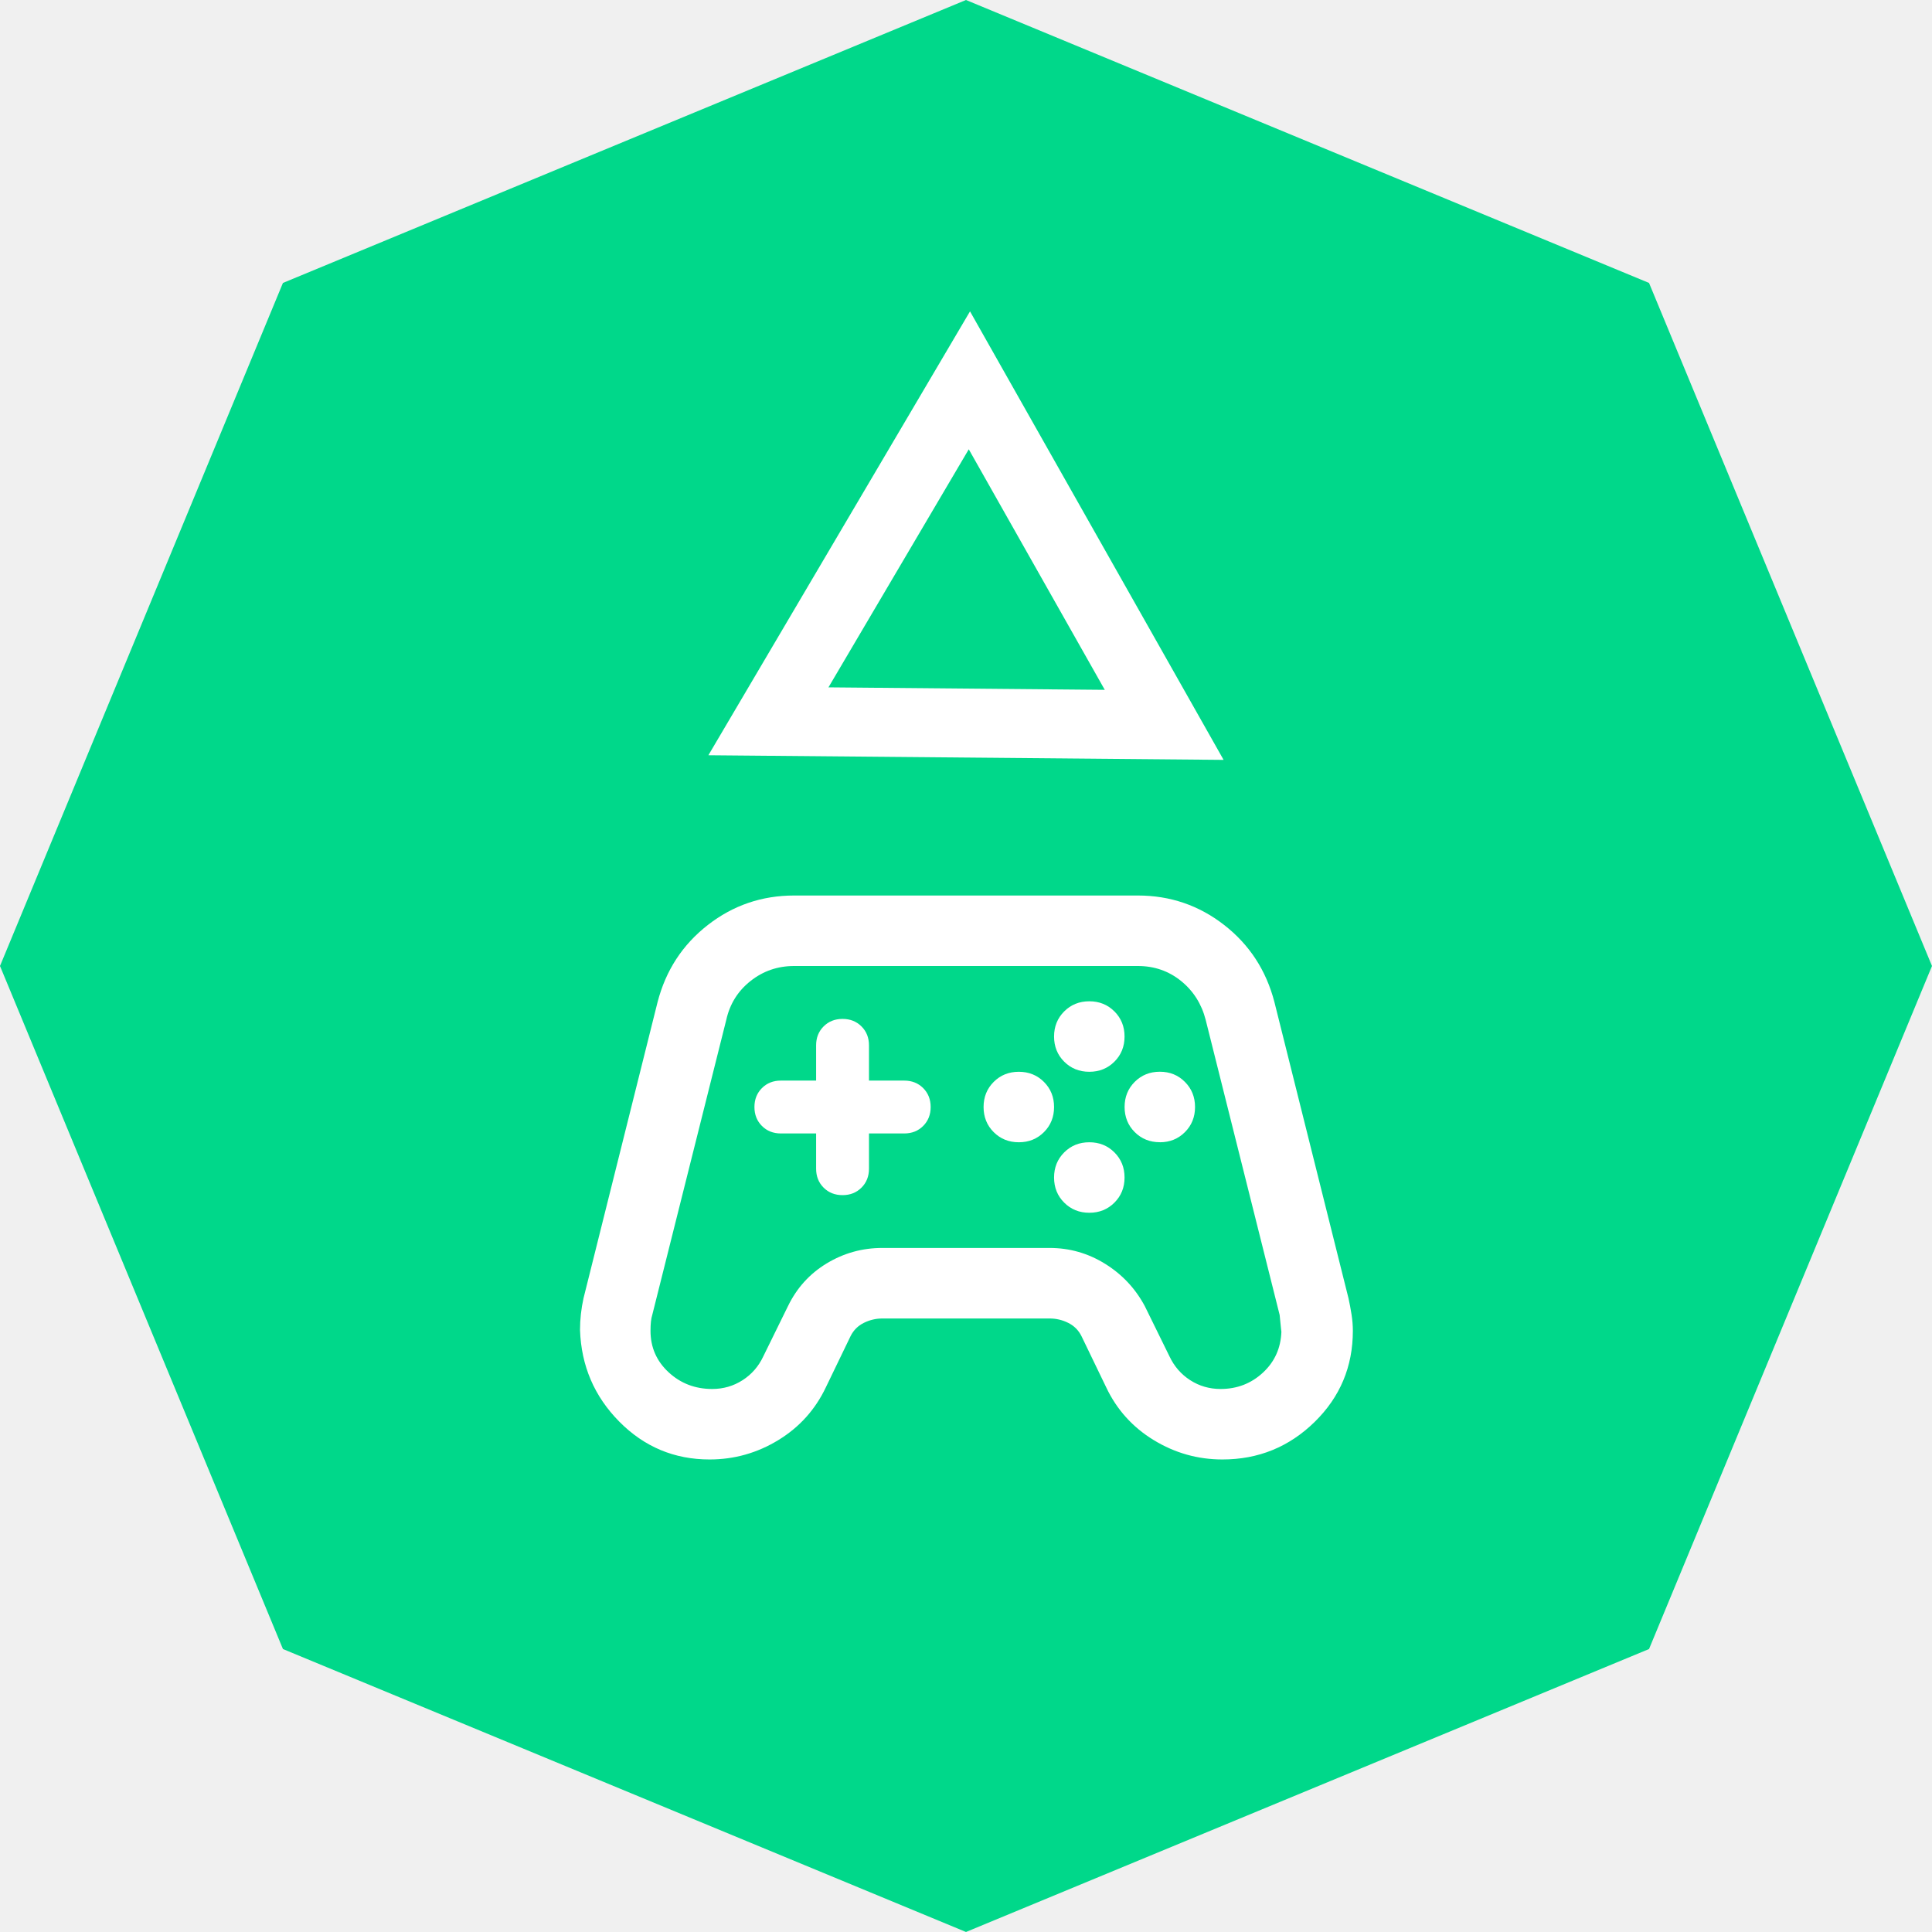
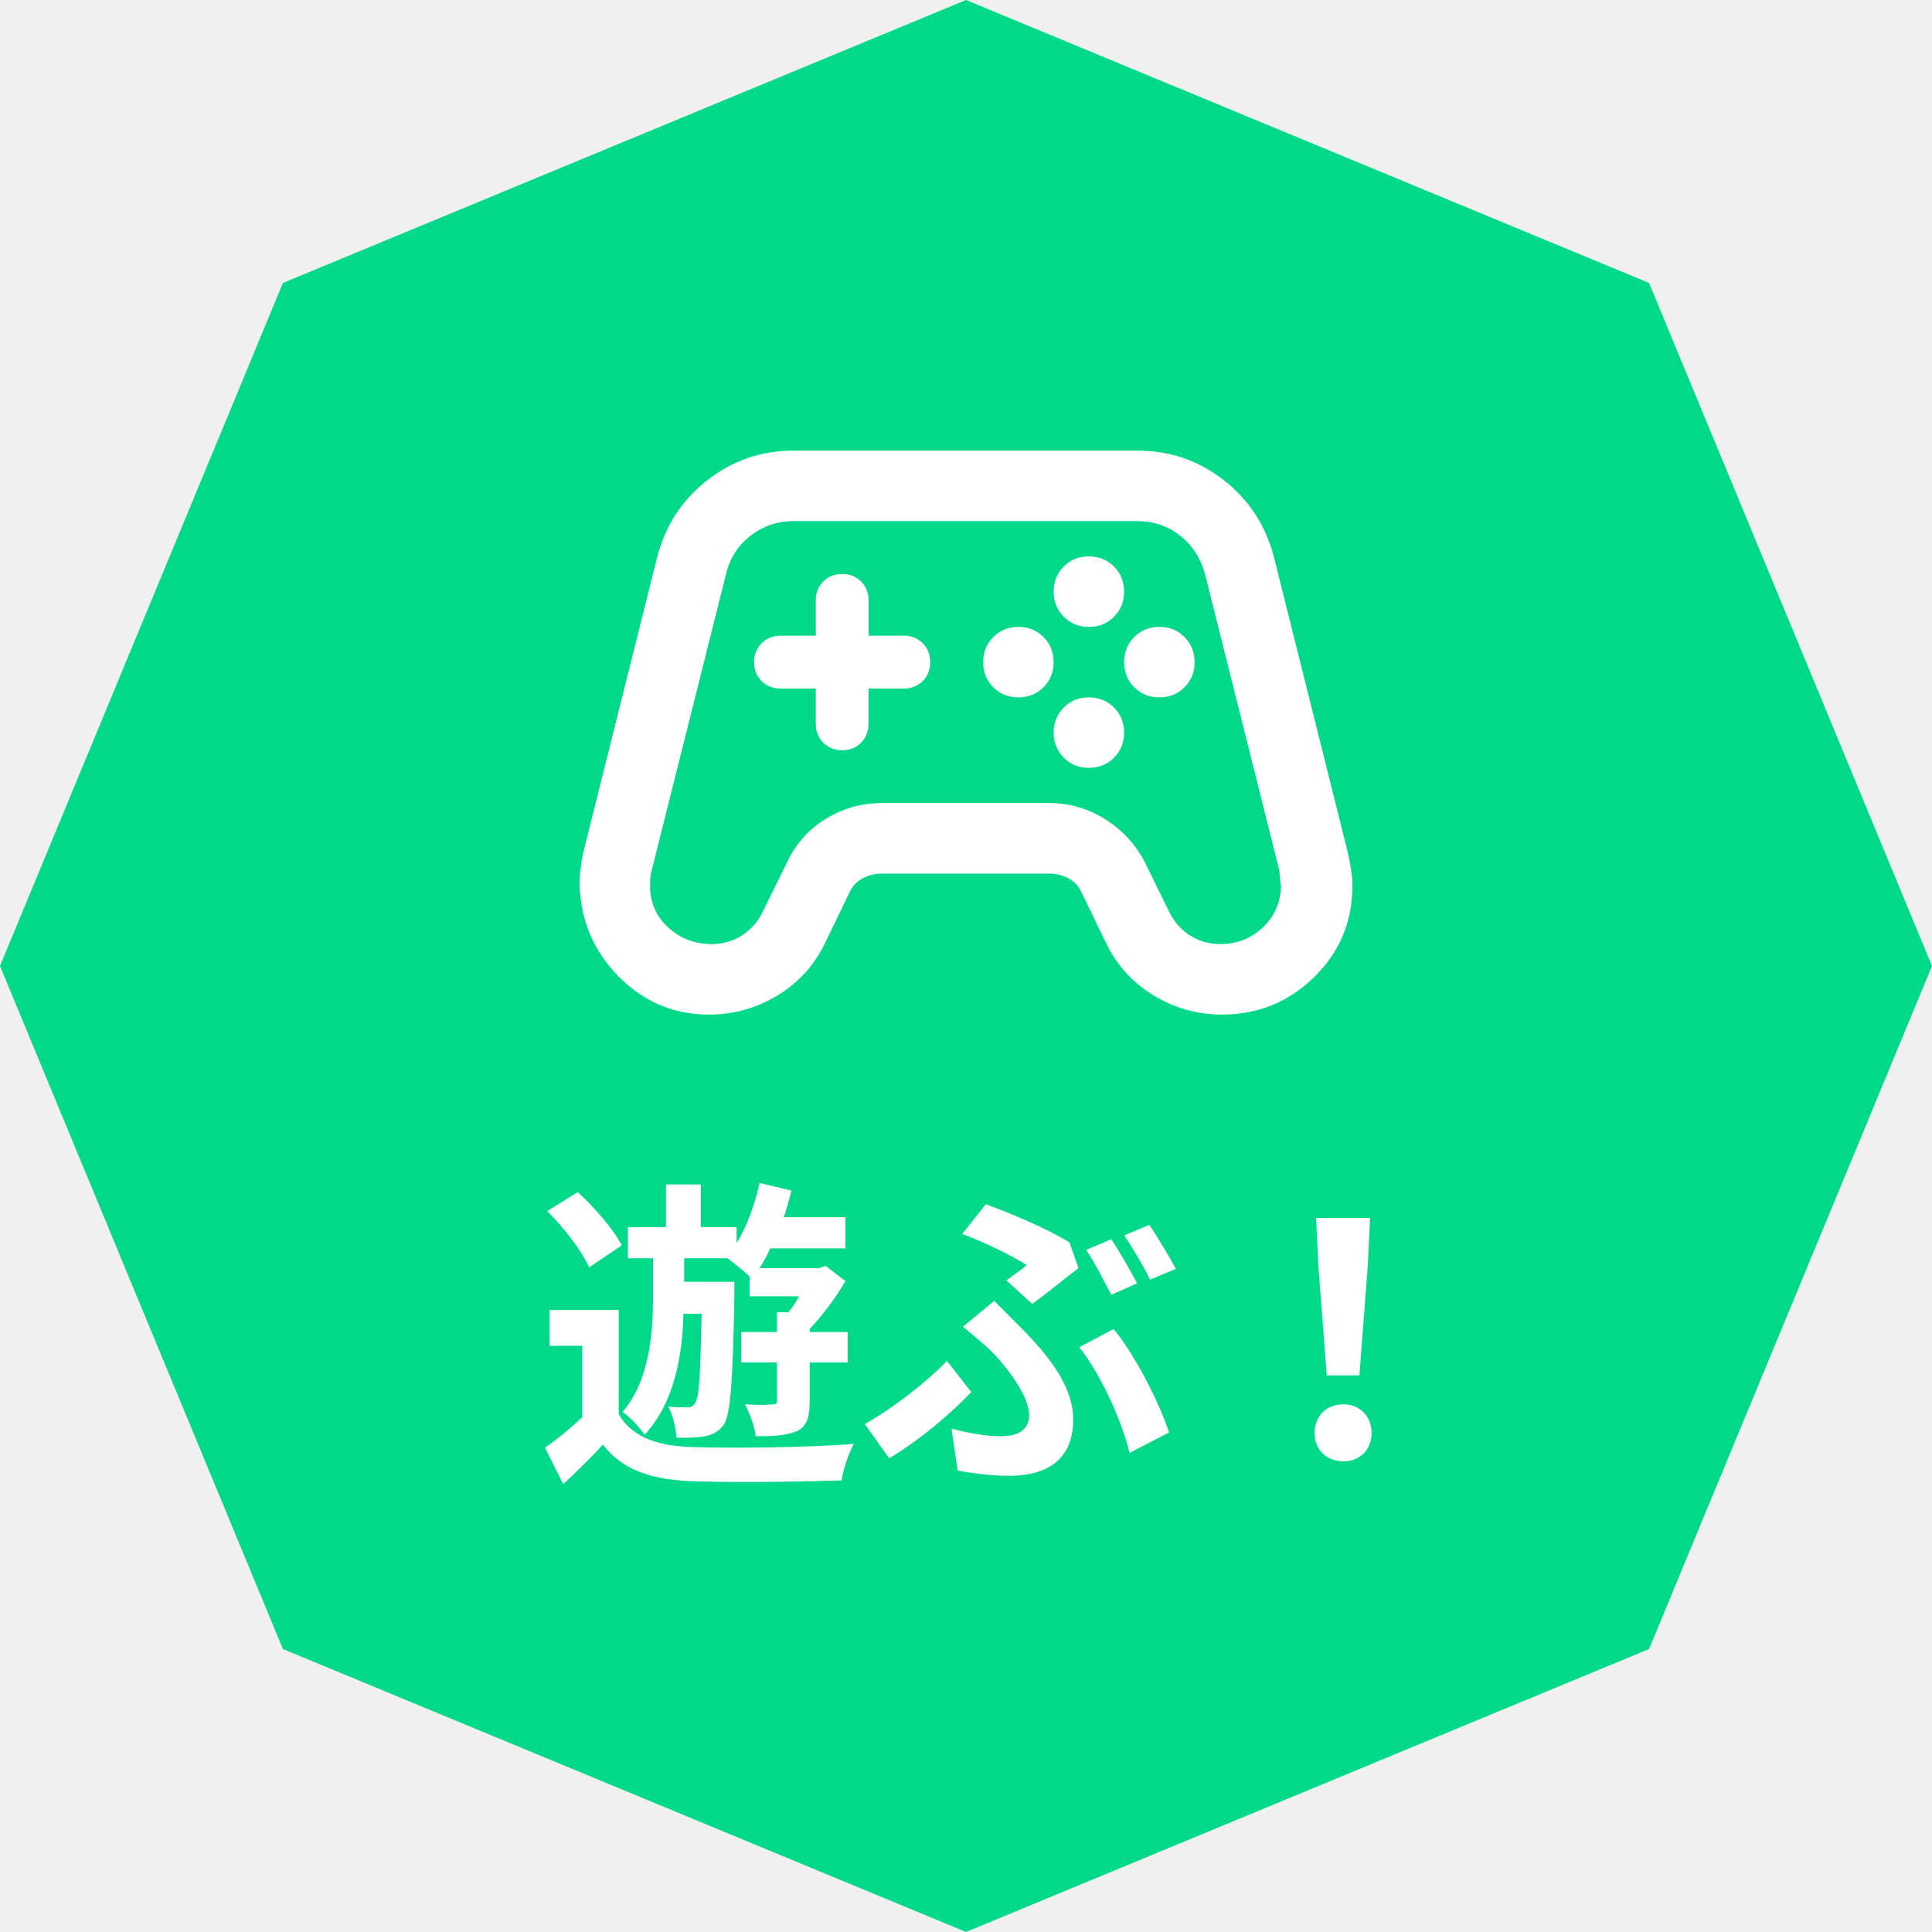
<svg xmlns="http://www.w3.org/2000/svg" width="150" height="150" viewBox="0 0 39.688 39.688" version="1.1" id="svg1" xml:space="preserve">
  <defs id="defs1" />
  <g id="layer1">
    <path style="fill:#00d88a;stroke:#ffffff;stroke-width:0;stroke-dasharray:none;fill-opacity:1" id="path1" d="M 26.458,26.458 1.2712481e-7,37.418 -26.458,26.458 -37.418,1.2712482e-7 -26.458,-26.458 -1.2712483e-7,-37.418 26.458,-26.458 37.418,-1.2712483e-7 Z" transform="matrix(0.5303301,0,0,0.5303301,19.84375,19.84375)" />
-     <path d="m 14.576,29.981 q -1.086,0 -1.855,-0.778 -0.769,-0.778 -0.806,-1.883 0,-0.163 0.018,-0.326 0.018,-0.163 0.054,-0.326 l 1.521,-6.082 q 0.253,-0.977 1.032,-1.584 0.778,-0.606 1.774,-0.606 h 7.06 q 0.996,0 1.774,0.606 0.778,0.606 1.032,1.584 l 1.521,6.082 q 0.036,0.163 0.063,0.335 0.027,0.172 0.027,0.335 0,1.104 -0.787,1.874 -0.787,0.769 -1.892,0.769 -0.76,0 -1.412,-0.398 -0.652,-0.398 -0.977,-1.086 l -0.507,-1.05 q -0.09,-0.181 -0.272,-0.272 -0.181,-0.09 -0.38,-0.09 h -3.439 q -0.199,0 -0.38,0.09 -0.181,0.09 -0.272,0.272 l -0.507,1.05 q -0.326,0.688 -0.977,1.086 -0.652,0.398 -1.412,0.398 z m 0.054,-1.448 q 0.344,0 0.625,-0.181 0.281,-0.181 0.425,-0.489 l 0.507,-1.032 q 0.272,-0.561 0.796,-0.878 0.525,-0.317 1.14,-0.317 h 3.439 q 0.615,0 1.14,0.326 0.525,0.326 0.815,0.869 l 0.507,1.032 q 0.145,0.308 0.425,0.489 0.281,0.181 0.625,0.181 0.507,0 0.869,-0.335 0.362,-0.335 0.38,-0.842 0,0.018 -0.036,-0.344 L 24.767,20.948 Q 24.641,20.459 24.261,20.151 23.88,19.844 23.374,19.844 h -7.06 q -0.507,0 -0.896,0.308 -0.389,0.308 -0.498,0.796 l -1.521,6.064 q -0.036,0.109 -0.036,0.326 0,0.507 0.371,0.851 0.371,0.344 0.896,0.344 z m 6.299,-5.068 q 0.308,0 0.516,-0.208 0.208,-0.208 0.208,-0.516 0,-0.308 -0.208,-0.516 -0.208,-0.208 -0.516,-0.208 -0.308,0 -0.516,0.208 -0.208,0.208 -0.208,0.516 0,0.308 0.208,0.516 0.208,0.208 0.516,0.208 z m 1.448,-1.448 q 0.308,0 0.516,-0.208 0.208,-0.208 0.208,-0.516 0,-0.308 -0.208,-0.516 -0.208,-0.208 -0.516,-0.208 -0.308,0 -0.516,0.208 -0.208,0.208 -0.208,0.516 0,0.308 0.208,0.516 0.208,0.208 0.516,0.208 z m 0,2.896 q 0.308,0 0.516,-0.208 0.208,-0.208 0.208,-0.516 0,-0.308 -0.208,-0.516 -0.208,-0.208 -0.516,-0.208 -0.308,0 -0.516,0.208 -0.208,0.208 -0.208,0.516 0,0.308 0.208,0.516 0.208,0.208 0.516,0.208 z m 1.448,-1.448 q 0.308,0 0.516,-0.208 0.208,-0.208 0.208,-0.516 0,-0.308 -0.208,-0.516 Q 24.134,22.016 23.826,22.016 q -0.308,0 -0.516,0.208 -0.208,0.208 -0.208,0.516 0,0.308 0.208,0.516 0.208,0.208 0.516,0.208 z m -6.517,1.086 q 0.235,0 0.389,-0.154 0.154,-0.154 0.154,-0.389 v -0.724 h 0.724 q 0.235,0 0.389,-0.154 0.154,-0.154 0.154,-0.389 0,-0.235 -0.154,-0.389 -0.154,-0.154 -0.389,-0.154 h -0.724 v -0.724 q 0,-0.235 -0.154,-0.389 -0.154,-0.154 -0.389,-0.154 -0.235,0 -0.389,0.154 -0.154,0.154 -0.154,0.389 v 0.724 h -0.724 q -0.235,0 -0.389,0.154 -0.154,0.154 -0.154,0.389 0,0.235 0.154,0.389 0.154,0.154 0.389,0.154 h 0.724 v 0.724 q 0,0.235 0.154,0.389 0.154,0.154 0.389,0.154 z m 2.534,-0.362 z" id="path1-0" style="fill:#ffffff;stroke-width:0.018" />
-     <path style="fill:#00d88a;fill-opacity:0;stroke:#ffffff;stroke-width:1.868;stroke-dasharray:none" id="path2" d="M 9.137,-4.791 1.753,-12.562 12.175,-15.071 Z" transform="matrix(0.5273699,-0.5451164,0.5451164,0.5273699,21.70841,22.39774)" />
+     <g id="g1" transform="translate(-1.5171245e-6,1.761889)">
+       <path d="m 14.567,19.08 q -1.086,0 -1.855,-0.778 -0.769,-0.778 -0.806,-1.883 0,-0.163 0.018,-0.326 0.018,-0.163 0.054,-0.326 l 1.521,-6.082 q 0.253,-0.977 1.032,-1.584 0.778,-0.606 1.774,-0.606 h 7.06 q 0.996,0 1.774,0.606 0.778,0.606 1.032,1.584 l 1.521,6.082 q 0.036,0.163 0.063,0.335 0.027,0.172 0.027,0.335 0,1.104 -0.787,1.874 -0.787,0.769 -1.892,0.769 -0.76,0 -1.412,-0.398 -0.652,-0.398 -0.977,-1.086 L 22.206,16.546 q -0.09,-0.181 -0.272,-0.272 -0.181,-0.09 -0.38,-0.09 h -3.439 q -0.199,0 -0.38,0.09 -0.181,0.09 -0.272,0.272 l -0.507,1.05 q -0.326,0.688 -0.977,1.086 -0.652,0.398 -1.412,0.398 z m 0.054,-1.448 q 0.344,0 0.625,-0.181 0.281,-0.181 0.425,-0.489 l 0.507,-1.032 q 0.272,-0.561 0.796,-0.878 0.525,-0.317 1.14,-0.317 h 3.439 q 0.615,0 1.14,0.326 0.525,0.326 0.815,0.869 l 0.507,1.032 q 0.145,0.308 0.425,0.489 0.281,0.181 0.625,0.181 0.507,0 0.869,-0.335 0.362,-0.335 0.38,-0.842 0,0.018 -0.036,-0.344 L 24.758,10.047 Q 24.632,9.558 24.252,9.251 23.871,8.943 23.365,8.943 h -7.06 q -0.507,0 -0.896,0.308 -0.389,0.308 -0.498,0.796 l -1.521,6.064 q -0.036,0.109 -0.036,0.326 0,0.507 0.371,0.851 0.371,0.344 0.896,0.344 z m 6.299,-5.068 q 0.308,0 0.516,-0.208 0.208,-0.208 0.208,-0.516 0,-0.308 -0.208,-0.516 -0.208,-0.208 -0.516,-0.208 -0.308,0 -0.516,0.208 -0.208,0.208 -0.208,0.516 0,0.308 0.208,0.516 0.208,0.208 0.516,0.208 z m 1.448,-1.448 q 0.308,0 0.516,-0.208 0.208,-0.208 0.208,-0.516 0,-0.308 -0.208,-0.516 -0.208,-0.208 -0.516,-0.208 -0.308,0 -0.516,0.208 -0.208,0.208 -0.208,0.516 0,0.308 0.208,0.516 0.208,0.208 0.516,0.208 z m 0,2.896 q 0.308,0 0.516,-0.208 0.208,-0.208 0.208,-0.516 0,-0.308 -0.208,-0.516 -0.208,-0.208 -0.516,-0.208 -0.308,0 -0.516,0.208 -0.208,0.208 -0.208,0.516 0,0.308 0.208,0.516 0.208,0.208 0.516,0.208 z m 1.448,-1.448 q 0.308,0 0.516,-0.208 0.208,-0.208 0.208,-0.516 0,-0.308 -0.208,-0.516 -0.208,-0.208 -0.516,-0.208 -0.308,0 -0.516,0.208 -0.208,0.208 -0.208,0.516 0,0.308 0.208,0.516 0.208,0.208 0.516,0.208 z m -6.517,1.086 q 0.235,0 0.389,-0.154 0.154,-0.154 0.154,-0.389 v -0.724 h 0.724 q 0.235,0 0.389,-0.154 0.154,-0.154 0.154,-0.389 0,-0.235 -0.154,-0.389 -0.154,-0.154 -0.389,-0.154 H 17.844 v -0.724 q 0,-0.235 -0.154,-0.389 -0.154,-0.154 -0.389,-0.154 -0.235,0 -0.389,0.154 -0.154,0.154 -0.154,0.389 v 0.724 h -0.724 q -0.235,0 -0.389,0.154 -0.154,0.154 -0.154,0.389 0,0.235 0.154,0.389 0.154,0.154 0.389,0.154 h 0.724 v 0.724 q 0,0.235 0.154,0.389 0.154,0.154 0.389,0.154 z m 2.534,-0.362 z" id="path1-0" style="fill:#ffffff;stroke-width:0.018" />
+       <text xml:space="preserve" style="font-style:normal;font-variant:normal;font-weight:bold;font-stretch:normal;font-size:6.615px;font-family:'Noto Sans Javanese';-inkscape-font-specification:'Noto Sans Javanese, Bold';font-variant-ligatures:normal;font-variant-caps:normal;font-variant-numeric:normal;font-variant-east-asian:normal;text-align:start;writing-mode:lr-tb;direction:ltr;text-anchor:start;fill:#00ff66;stroke:#2d2d2d;stroke-width:0" x="11.056" y="28.197" id="text1">
+         <tspan id="tspan1" style="font-style:normal;font-variant:normal;font-weight:bold;font-stretch:normal;font-size:6.615px;font-family:'Noto Sans Javanese';-inkscape-font-specification:'Noto Sans Javanese, Bold';font-variant-ligatures:normal;font-variant-caps:normal;font-variant-numeric:normal;font-variant-east-asian:normal;fill:#ffffff;stroke-width:0" x="11.056" y="28.197">遊ぶ！</tspan>
+       </text>
+     </g>
  </g>
</svg>
